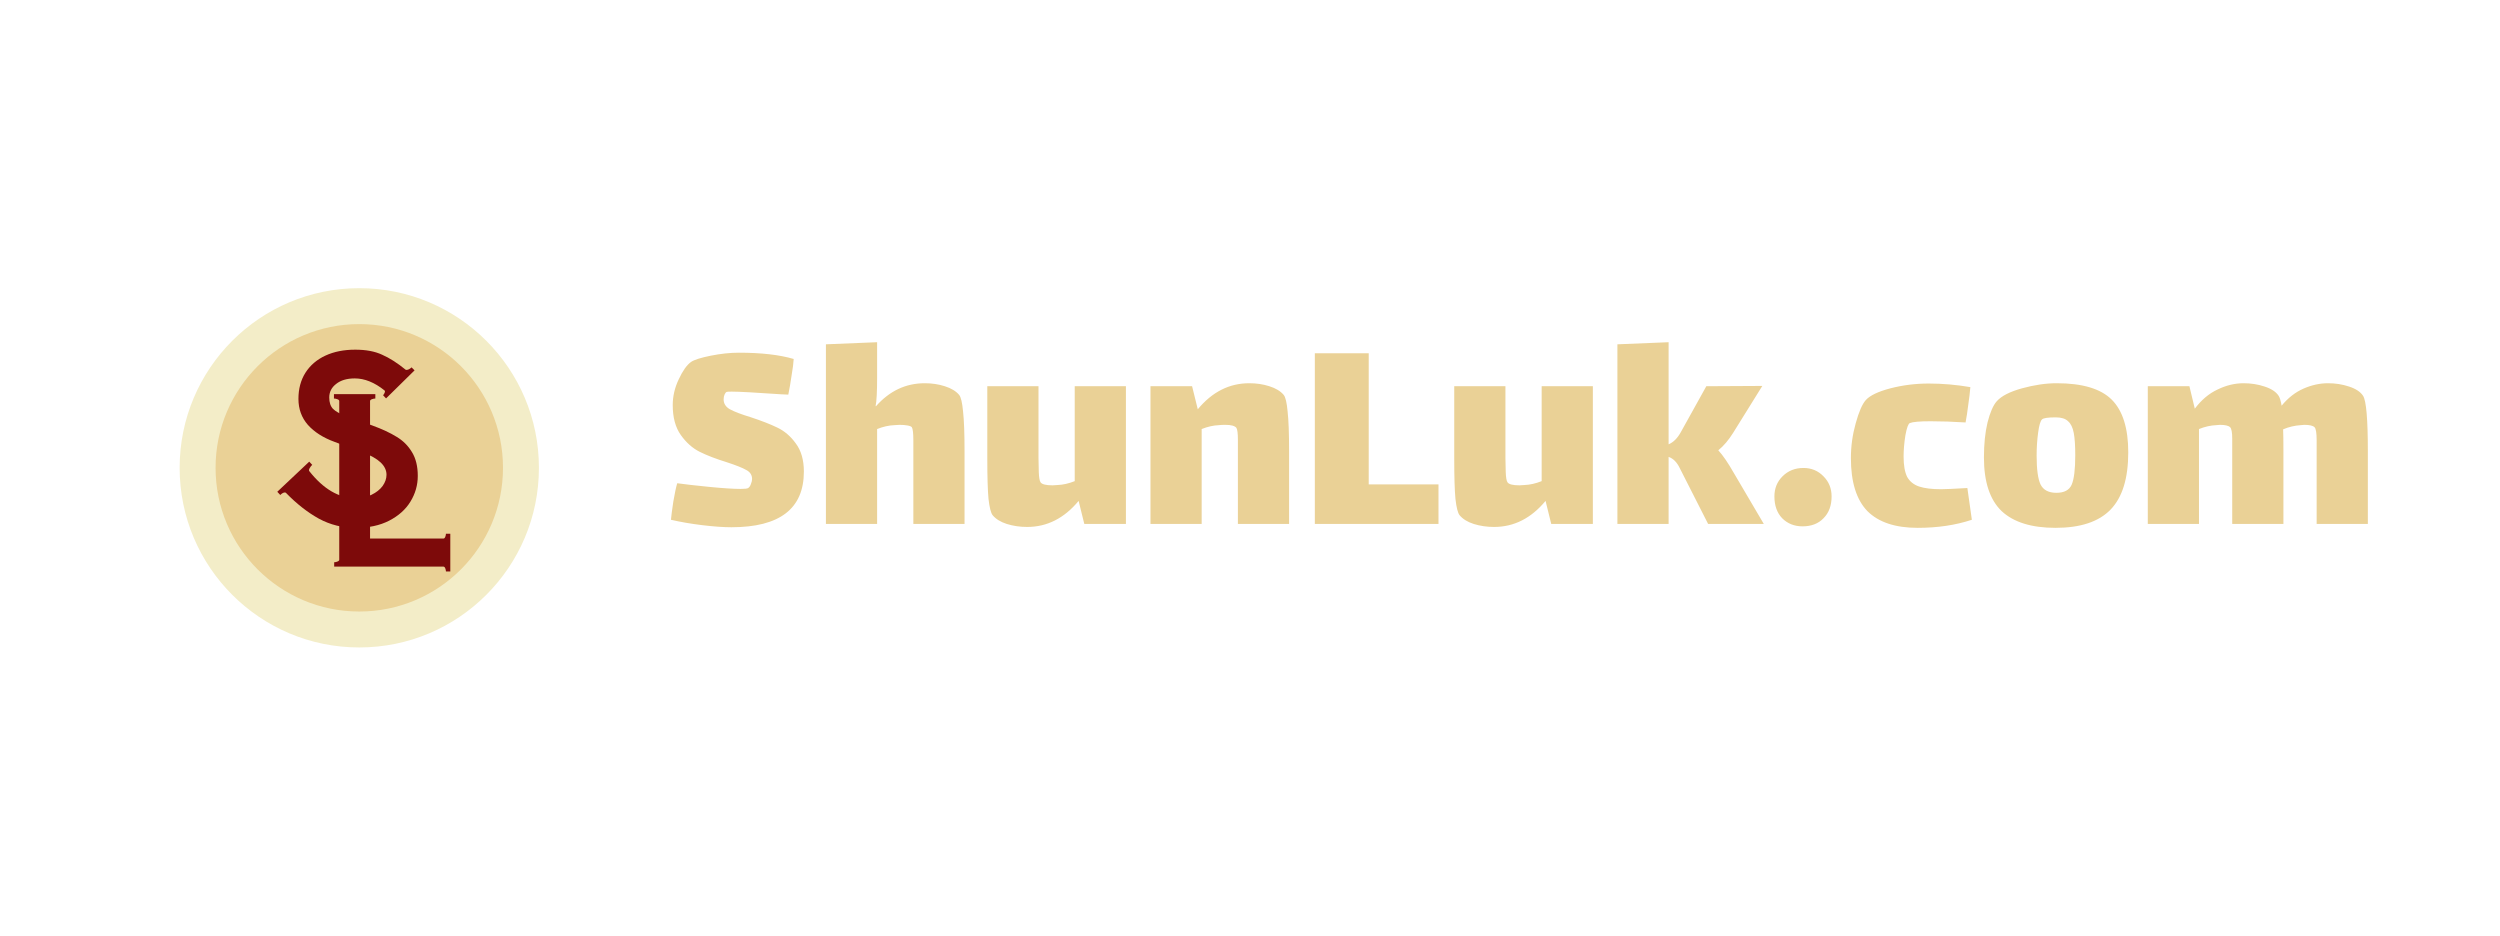
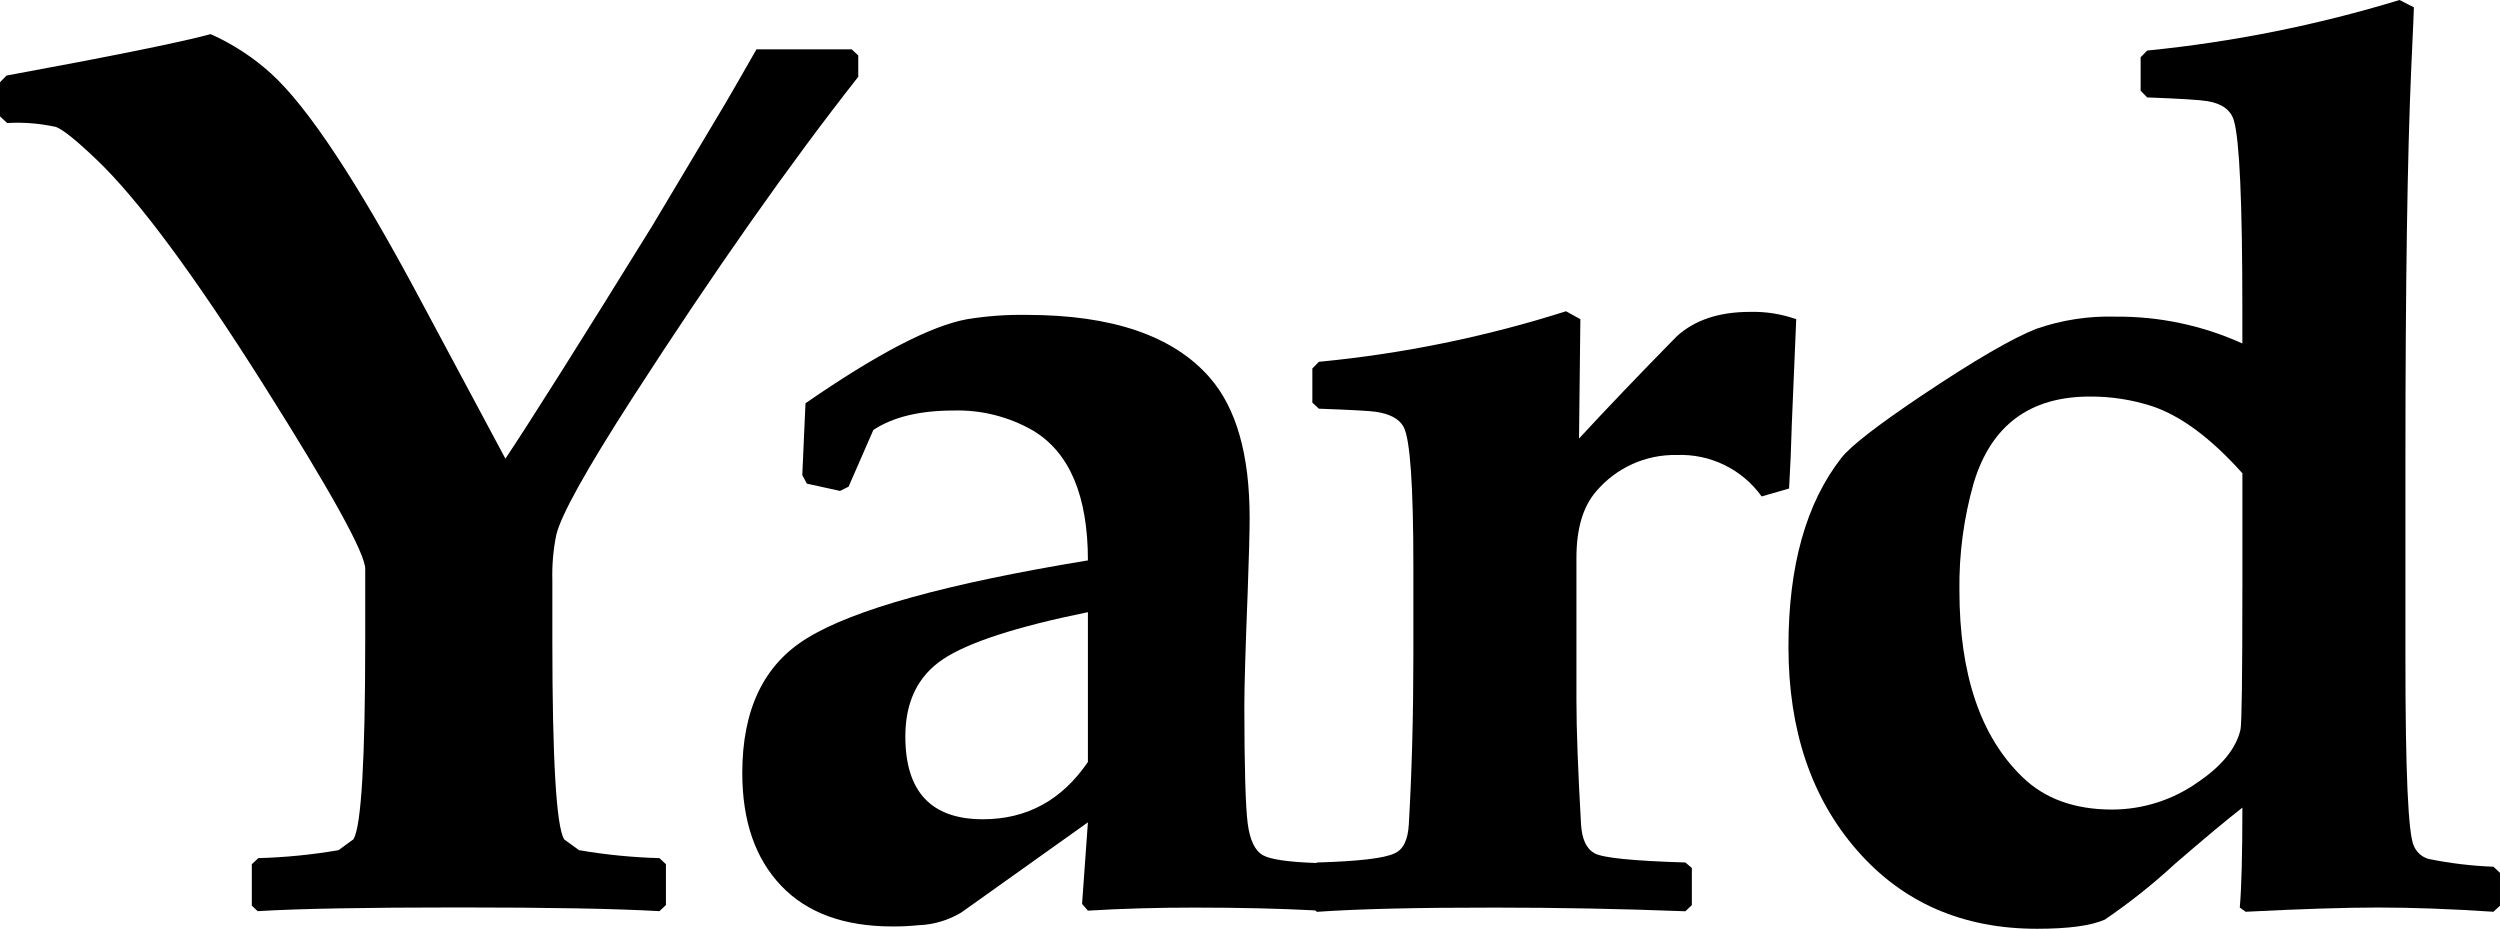
- <svg xmlns="http://www.w3.org/2000/svg" width="334" height="125" viewBox="0 0 334 125" fill="none">
-   <path d="M72 62.5C72 75.755 61.255 86.5 48 86.5C34.745 86.5 24 75.755 24 62.5C24 49.245 34.745 38.5 48 38.5C61.255 38.5 72 49.245 72 62.5Z" fill="#F3EDC8" />
-   <path d="M67.2 62.5C67.2 73.104 58.604 81.7 48 81.7C37.396 81.7 28.8 73.104 28.8 62.5C28.8 51.896 37.396 43.3 48 43.3C58.604 43.3 67.2 51.896 67.2 62.5Z" fill="#EAD196" />
-   <path d="M47.521 70.524C45.759 70.524 44.121 70.114 42.605 69.295C41.09 68.455 39.626 67.308 38.212 65.854C38.172 65.813 38.12 65.793 38.059 65.793C37.874 65.793 37.67 65.905 37.444 66.131L37.045 65.701L41.315 61.676L41.715 62.106C41.592 62.209 41.479 62.352 41.377 62.536C41.274 62.721 41.254 62.854 41.315 62.936C43.22 65.353 45.298 66.561 47.551 66.561C48.33 66.561 49.026 66.407 49.64 66.1C50.275 65.793 50.767 65.404 51.115 64.933C51.463 64.441 51.637 63.939 51.637 63.427C51.637 62.219 50.582 61.226 48.473 60.447L44.694 59.034C43.179 58.481 41.991 57.724 41.131 56.761C40.291 55.799 39.871 54.641 39.871 53.29C39.871 51.959 40.178 50.801 40.793 49.818C41.428 48.815 42.319 48.047 43.466 47.514C44.612 46.982 45.944 46.716 47.459 46.716C48.893 46.716 50.091 46.941 51.053 47.392C52.036 47.822 53.081 48.487 54.187 49.388C54.207 49.409 54.248 49.419 54.31 49.419C54.412 49.419 54.525 49.388 54.648 49.327C54.791 49.245 54.904 49.163 54.986 49.081L55.385 49.48L51.576 53.228L51.176 52.798C51.279 52.696 51.35 52.583 51.391 52.46C51.453 52.317 51.443 52.215 51.361 52.153C50.029 51.088 48.708 50.556 47.398 50.556C46.353 50.556 45.524 50.801 44.909 51.293C44.295 51.764 43.988 52.368 43.988 53.105C43.988 53.761 44.152 54.263 44.479 54.611C44.828 54.959 45.35 55.256 46.046 55.502L49.763 56.853C51.053 57.324 52.129 57.826 52.989 58.359C53.849 58.871 54.535 59.557 55.047 60.417C55.559 61.257 55.815 62.311 55.815 63.581C55.815 64.81 55.487 65.957 54.832 67.022C54.197 68.066 53.245 68.916 51.975 69.571C50.726 70.206 49.241 70.524 47.521 70.524Z" fill="#7D0A0A" />
-   <path d="M60.16 71.307V76.345H59.577C59.577 76.222 59.546 76.079 59.484 75.915C59.423 75.772 59.341 75.7 59.239 75.7H44.647V75.116C44.79 75.116 44.933 75.086 45.077 75.024C45.241 74.963 45.323 74.881 45.323 74.778V53.582C45.323 53.479 45.241 53.397 45.077 53.336C44.913 53.274 44.759 53.244 44.616 53.244V52.66H50.146V53.244C50.002 53.244 49.849 53.274 49.685 53.336C49.521 53.397 49.439 53.479 49.439 53.582V71.952H59.239C59.341 71.952 59.423 71.88 59.484 71.737C59.546 71.573 59.577 71.43 59.577 71.307H60.16Z" fill="#7D0A0A" />
-   <path d="M96.677 53.36C96.677 53.92 96.957 54.36 97.517 54.68C98.104 55 99.01 55.347 100.237 55.72C101.704 56.2 102.904 56.667 103.837 57.12C104.797 57.573 105.624 58.28 106.317 59.24C107.037 60.2 107.397 61.453 107.397 63C107.397 67.96 104.171 70.44 97.717 70.44C96.65 70.44 95.344 70.347 93.797 70.16C92.277 69.973 90.891 69.733 89.637 69.44C89.691 68.88 89.797 68.067 89.957 67C90.144 65.907 90.317 65.093 90.477 64.56C91.41 64.693 92.811 64.853 94.677 65.04C96.57 65.227 97.997 65.32 98.957 65.32C99.517 65.32 99.85 65.28 99.957 65.2C100.117 65.093 100.237 64.92 100.317 64.68C100.424 64.413 100.477 64.187 100.477 64C100.477 63.467 100.224 63.067 99.717 62.8C99.21 62.507 98.344 62.16 97.117 61.76C95.65 61.307 94.437 60.84 93.477 60.36C92.517 59.88 91.677 59.133 90.957 58.12C90.237 57.107 89.877 55.773 89.877 54.12C89.877 52.947 90.144 51.8 90.677 50.68C91.21 49.533 91.757 48.76 92.317 48.36C92.744 48.067 93.624 47.787 94.957 47.52C96.29 47.253 97.544 47.12 98.717 47.12C101.704 47.12 104.144 47.4 106.037 47.96C106.011 48.493 105.917 49.227 105.757 50.16C105.624 51.093 105.477 51.947 105.317 52.72L104.397 52.68C100.931 52.44 98.717 52.32 97.757 52.32C97.357 52.32 97.13 52.333 97.077 52.36C96.971 52.413 96.877 52.533 96.797 52.72C96.717 52.907 96.677 53.12 96.677 53.36ZM128.143 52.76C128.383 53.053 128.556 53.787 128.663 54.96C128.796 56.133 128.863 57.92 128.863 60.32V70H122.023V60.4C122.023 60.293 122.023 59.773 122.023 58.84C122.023 57.88 121.956 57.293 121.823 57.08C121.743 56.973 121.543 56.893 121.223 56.84C120.93 56.787 120.583 56.76 120.183 56.76L119.503 56.8C118.756 56.827 117.983 57 117.183 57.32V70H110.343V46L117.183 45.72V50.4C117.183 52.32 117.116 53.6 116.983 54.24L117.023 54.28C118.836 52.227 121.01 51.2 123.543 51.2C124.503 51.2 125.396 51.333 126.223 51.6C127.076 51.867 127.716 52.253 128.143 52.76ZM150.423 51.6V70H144.863L144.103 66.92C142.183 69.24 139.889 70.4 137.223 70.4C136.263 70.4 135.356 70.267 134.503 70C133.676 69.733 133.049 69.347 132.623 68.84C132.383 68.547 132.196 67.813 132.063 66.64C131.956 65.467 131.903 63.68 131.903 61.28V51.6H138.743V61.2C138.743 61.733 138.756 62.36 138.783 63.08C138.809 63.8 138.889 64.253 139.023 64.44C139.209 64.707 139.743 64.84 140.623 64.84L141.263 64.8C142.009 64.773 142.783 64.6 143.583 64.28V51.6H150.423ZM171.503 52.76C171.743 53.053 171.916 53.787 172.023 54.96C172.156 56.133 172.223 57.92 172.223 60.32V70H165.383V60.4V58.76C165.383 57.907 165.316 57.373 165.183 57.16C164.969 56.893 164.476 56.76 163.703 56.76C163.329 56.76 163.049 56.773 162.863 56.8C162.116 56.827 161.343 57 160.543 57.32V70H153.703V51.6H159.263L160.023 54.68C161.943 52.36 164.236 51.2 166.903 51.2C167.863 51.2 168.756 51.333 169.583 51.6C170.436 51.867 171.076 52.253 171.503 52.76ZM175.662 47.2H182.862V64.72H192.182V70H175.662V47.2ZM212.806 51.6V70H207.246L206.486 66.92C204.566 69.24 202.272 70.4 199.606 70.4C198.646 70.4 197.739 70.267 196.886 70C196.059 69.733 195.432 69.347 195.006 68.84C194.766 68.547 194.579 67.813 194.446 66.64C194.339 65.467 194.286 63.68 194.286 61.28V51.6H201.126V61.2C201.126 61.733 201.139 62.36 201.166 63.08C201.192 63.8 201.272 64.253 201.406 64.44C201.592 64.707 202.126 64.84 203.006 64.84L203.646 64.8C204.392 64.773 205.166 64.6 205.966 64.28V51.6H212.806ZM235.645 70H228.205L224.405 62.52C224.032 61.747 223.539 61.253 222.925 61.04V70H216.085V46L222.925 45.72V59.36C223.565 59.093 224.112 58.547 224.565 57.72L227.965 51.6L235.445 51.56L231.565 57.8C230.952 58.787 230.285 59.573 229.565 60.16C230.179 60.827 230.872 61.84 231.645 63.2L235.645 70ZM240.821 70.32C239.728 70.32 238.821 69.96 238.101 69.24C237.408 68.52 237.061 67.547 237.061 66.32C237.061 65.253 237.421 64.36 238.141 63.64C238.888 62.893 239.821 62.52 240.941 62.52C242.008 62.52 242.901 62.893 243.621 63.64C244.341 64.36 244.701 65.253 244.701 66.32C244.701 67.547 244.341 68.52 243.621 69.24C242.928 69.96 241.994 70.32 240.821 70.32ZM263.44 69.44C261.28 70.16 258.867 70.52 256.2 70.52C253.214 70.52 250.974 69.773 249.48 68.28C248.014 66.76 247.28 64.4 247.28 61.2C247.28 59.627 247.494 58.08 247.92 56.56C248.347 55.013 248.8 53.973 249.28 53.44C249.84 52.827 250.934 52.307 252.56 51.88C254.214 51.453 255.92 51.24 257.68 51.24C259.52 51.24 261.374 51.4 263.24 51.72C263.187 52.387 263.094 53.173 262.96 54.08C262.854 54.96 262.734 55.747 262.6 56.44C260.947 56.333 259.387 56.28 257.92 56.28C256.48 56.28 255.56 56.36 255.16 56.52C254.947 56.6 254.747 57.147 254.56 58.16C254.4 59.173 254.32 60.12 254.32 61C254.32 62.173 254.48 63.08 254.8 63.72C255.147 64.333 255.68 64.76 256.4 65C257.12 65.24 258.094 65.36 259.32 65.36C259.854 65.36 261.027 65.307 262.84 65.2L263.44 69.44ZM274.614 70.52C271.414 70.52 269.014 69.773 267.414 68.28C265.84 66.76 265.054 64.373 265.054 61.12C265.054 59.333 265.214 57.773 265.534 56.44C265.88 55.08 266.294 54.133 266.774 53.6C267.387 52.907 268.507 52.333 270.134 51.88C271.787 51.427 273.334 51.2 274.774 51.2C278.214 51.2 280.667 51.933 282.134 53.4C283.6 54.867 284.334 57.213 284.334 60.44C284.334 63.907 283.547 66.453 281.974 68.08C280.4 69.707 277.947 70.52 274.614 70.52ZM274.734 65.84C275.774 65.84 276.454 65.48 276.774 64.76C277.094 64.013 277.254 62.707 277.254 60.84C277.254 59.533 277.187 58.533 277.054 57.84C276.92 57.12 276.667 56.6 276.294 56.28C275.947 55.933 275.4 55.76 274.654 55.76C273.587 55.76 272.974 55.853 272.814 56.04C272.6 56.227 272.427 56.813 272.294 57.8C272.16 58.787 272.094 59.813 272.094 60.88C272.094 62.693 272.267 63.973 272.614 64.72C272.987 65.467 273.694 65.84 274.734 65.84ZM315.705 52.88C316.131 53.52 316.345 56 316.345 60.32V70H309.505V61V58.84C309.505 57.853 309.411 57.267 309.225 57.08C309.011 56.867 308.558 56.76 307.865 56.76L307.385 56.8C306.558 56.853 305.771 57.04 305.025 57.36C305.051 57.92 305.065 58.907 305.065 60.32V70H298.225V61V58.6C298.225 57.773 298.131 57.267 297.945 57.08C297.731 56.867 297.278 56.76 296.585 56.76L296.105 56.8C295.358 56.827 294.585 57 293.785 57.32V70H286.945V51.6H292.505L293.225 54.6C294.105 53.427 295.118 52.573 296.265 52.04C297.411 51.48 298.571 51.2 299.745 51.2C300.731 51.2 301.665 51.347 302.545 51.64C303.451 51.933 304.078 52.347 304.425 52.88C304.585 53.12 304.718 53.56 304.825 54.2C305.678 53.16 306.651 52.4 307.745 51.92C308.838 51.44 309.931 51.2 311.025 51.2C312.011 51.2 312.945 51.347 313.825 51.64C314.731 51.933 315.358 52.347 315.705 52.88Z" fill="#EAD196" />
+ <svg xmlns="http://www.w3.org/2000/svg" width="299.312" height="111.208" data-name="Group 10672">
+   <path d="m69.337 101.8-1.8-1.313q-1.405-2.415-1.407-23.771V69.5a24.244 24.244 0 0 1 .47-5.466q.862-3.574 9.134-16.411 14.679-22.75 27.021-38.429V6.64l-.787-.734H90.57q-2.414 4.235-3.822 6.637l-8.667 14.513Q65.124 47.99 60.51 54.914L50.283 35.809Q39.112 14.875 32.48 8.829a27.365 27.365 0 0 0-7.256-4.742Q19.829 5.543.775 9.047l-.775.8v4.082l.858.8a21.252 21.252 0 0 1 5.849.474q1.254.469 4.847 3.9 7.419 7.068 19.913 26.83 12.257 19.4 12.259 22.171v8.6q0 21.366-1.4 23.771l-1.8 1.313a67.669 67.669 0 0 1-9.6.951l-.777.726v4.962l.7.661q7.341-.444 24.053-.445 16.314 0 24.05.445l.777-.737v-4.886l-.777-.726a67.478 67.478 0 0 1-9.606-.95" data-name="Path 3921" />
+   <g data-name="Group 10670">
+     <path d="M130.249 91.23q-4.685 6.859-12.573 6.856-9.29 0-9.284-9.92c0-4.128 1.488-7.211 4.484-9.225s8.784-3.9 17.374-5.648V91.23Zm84.257-40.036.547-12.979a15.424 15.424 0 0 0-5.547-.875q-5.533 0-8.746 2.916-6.873 7-11.713 12.251l.162-14.292-1.719-.95a142.239 142.239 0 0 1-29.59 6.052l-.779.8v4.087l.779.726c3.906.142 6.17.269 6.787.368 1.721.245 2.838.852 3.363 1.819q1.169 2.193 1.166 16.781v10.421q0 10.874-.543 20.351c-.1 1.9-.682 3.064-1.717 3.5q-1.8.877-9.3 1.093l-.057.059c-3.332-.113-5.477-.422-6.389-.928q-1.444-.806-1.832-3.829t-.4-14.039q0-3.424.4-13.636.228-6.13.234-8.9 0-11.309-4.769-16.775-6.549-7.515-21.938-7.515a40.052 40.052 0 0 0-7.1.513q-6.481 1.167-19.368 10.066l-.383 8.6.542 1.022 3.98.875 1.019-.508 2.965-6.787q3.512-2.331 9.605-2.332a18.082 18.082 0 0 1 9.524 2.406q6.558 3.94 6.562 15.538-25.3 4.155-33.655 9.333-7.729 4.735-7.726 16.119 0 8.6 4.64 13.485t13.316 4.89a29.117 29.117 0 0 0 3.124-.148 10.692 10.692 0 0 0 5.152-1.53l15.148-10.788-.7 9.768.7.805q6.092-.368 12.731-.365 8.138 0 14.493.336l.185.171q7.343-.519 21.322-.507 11.317 0 22.8.439l.775-.735v-4.444l-.775-.661c-6.248-.188-9.861-.552-10.859-1.093-.98-.529-1.529-1.694-1.635-3.5-.355-6.32-.549-11.254-.549-14.8V66.8c0-3.5.785-6.147 2.348-7.951a12.3 12.3 0 0 1 9.676-4.374 11.918 11.918 0 0 1 10.152 4.961l3.285-.948c.153-2.724.258-5.149.311-7.293" data-name="Path 3922" />
+     <path d="M268.469 70.376q0 15.969-.229 16.988c-.525 2.242-2.215 4.326-5.084 6.273a17.786 17.786 0 0 1-10.3 3.286c-4.473 0-8.051-1.3-10.7-3.869q-7.564-7.283-7.566-22.387a44.749 44.749 0 0 1 1.71-12.835q3.12-10.354 13.9-10.354a23.658 23.658 0 0 1 7.5 1.167q5.157 1.74 10.771 8.019v13.712Zm30.062 33.393a48.041 48.041 0 0 1-7.807-.941 2.723 2.723 0 0 1-1.719-1.536q-1.023-2.033-1.016-22.528V55.207q0-31.429.7-47.113.32-6.927.314-7.214l-1.72-.88a156.83 156.83 0 0 1-30.213 6.053l-.783.8v4.01l.783.8q5.932.225 7.182.442c1.773.288 2.834 1.065 3.2 2.329q1.016 3.431 1.014 22.6v4.088a36.005 36.005 0 0 0-15.146-3.212 26.551 26.551 0 0 0-9.523 1.458q-4.3 1.685-13.668 7.954-8.048 5.4-9.674 7.506-6.335 8.1-6.332 22.608 0 14.952 8.2 24.356t21.551 9.406q5.619 0 8.115-1.092a72.691 72.691 0 0 0 8.441-6.711c3.49-3.009 6.16-5.244 8.039-6.7q0 8.391-.311 11.958l.7.507q10-.507 15.852-.507 6.16 0 13.82.507l.781-.727V104.5Z" data-name="Path 3923" />
+   </g>
</svg>
